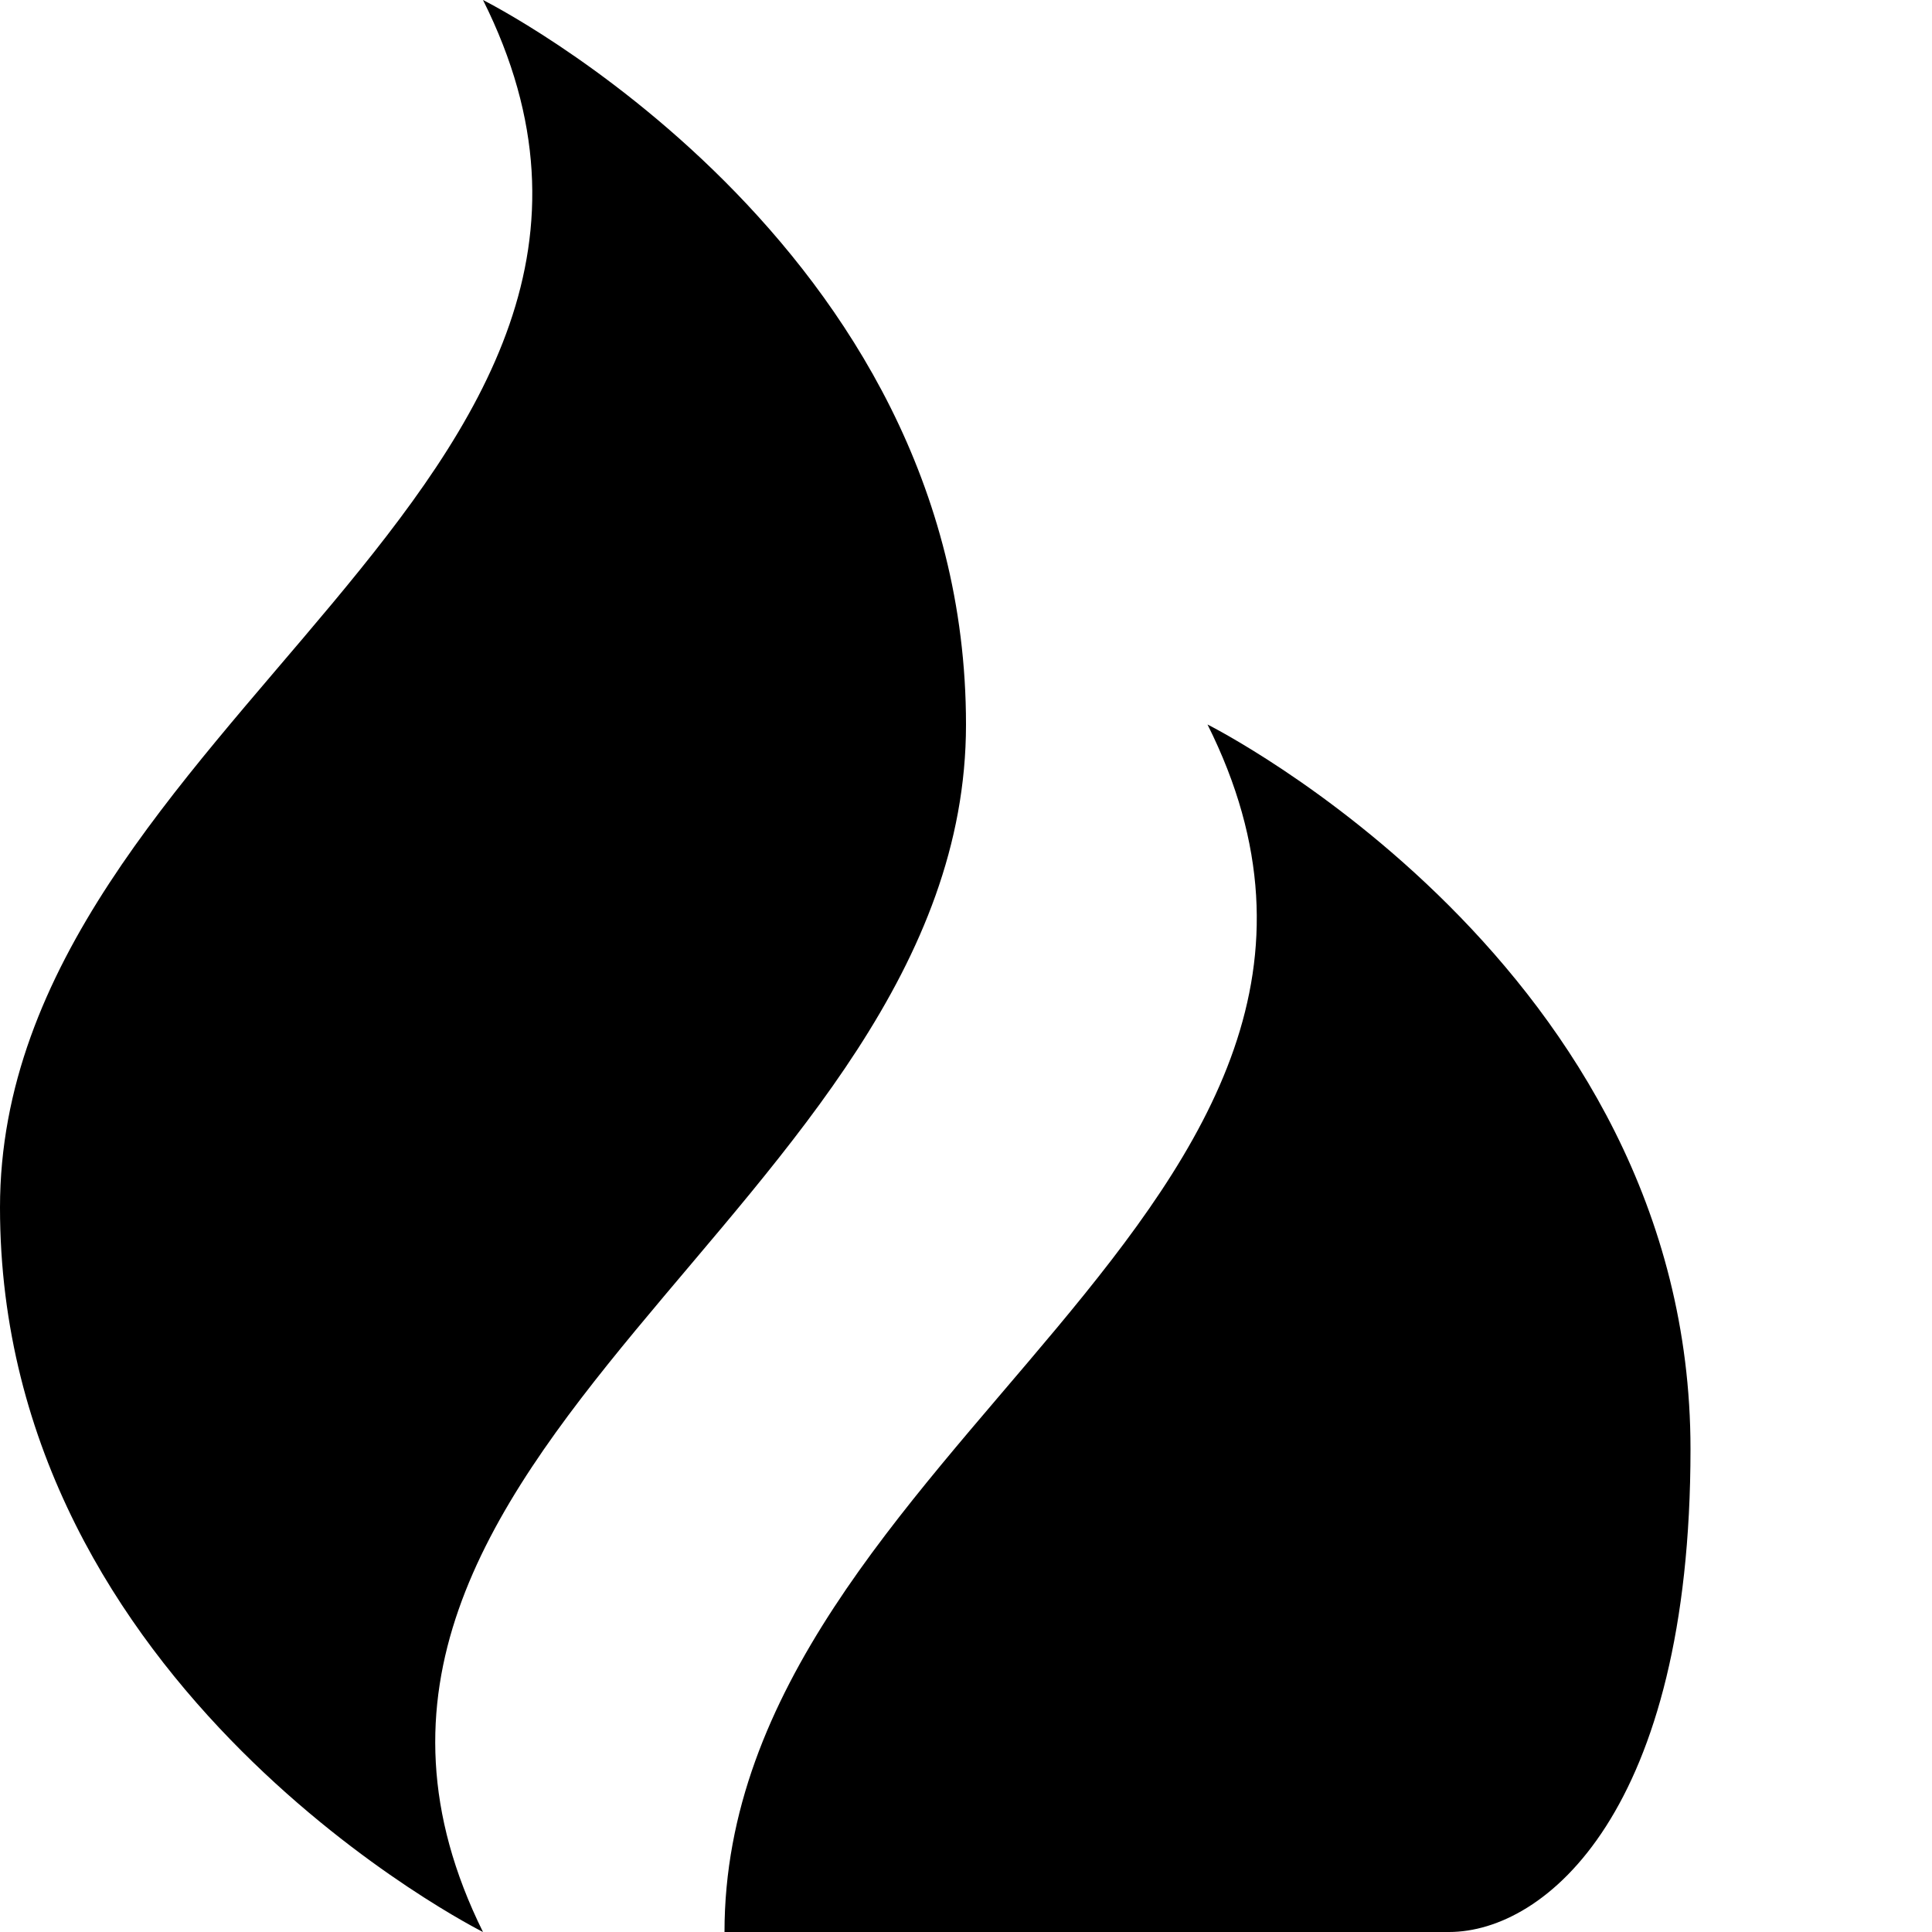
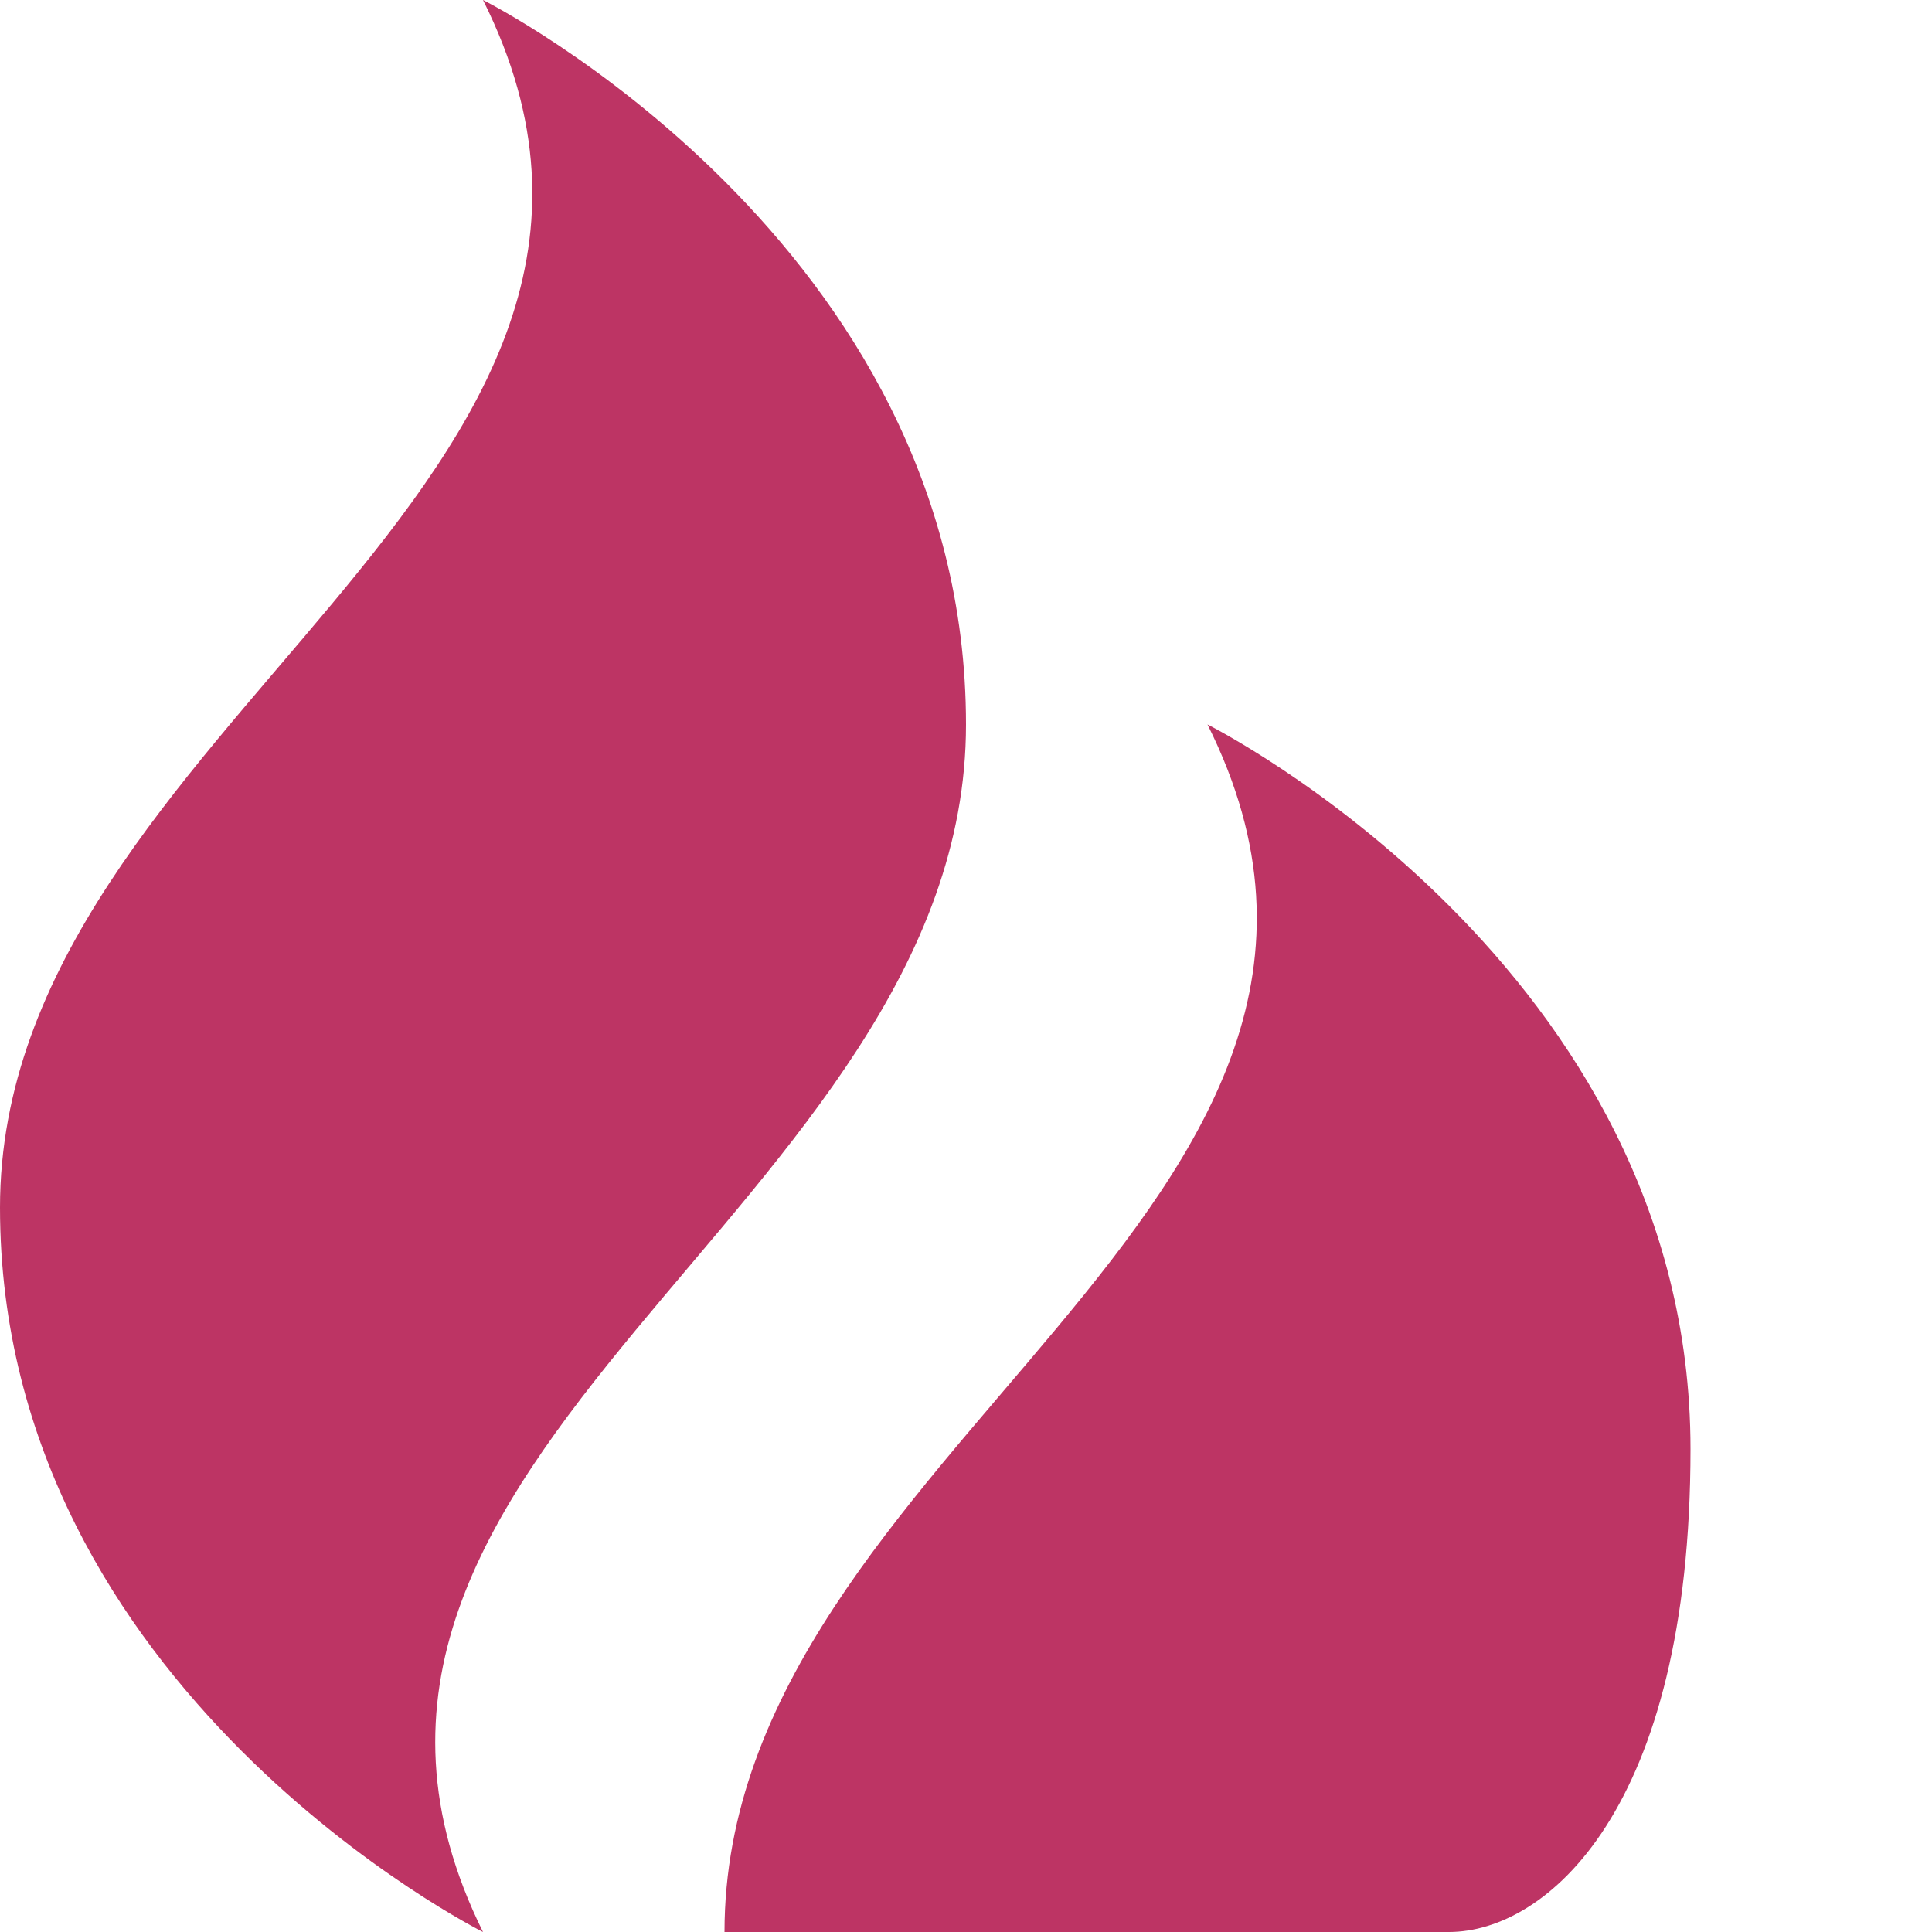
- <svg xmlns="http://www.w3.org/2000/svg" width="8" height="8" viewBox="0 0 8 8">
+ <svg xmlns="http://www.w3.org/2000/svg" fill="#bd3464" width="8" height="8" viewBox="0 0 8 8">
  <path d="M2 0c1 2-2 3-2 5s2 3 2 3c-.98-1.98 2-3 2-5s-2-3-2-3zm3 3c1 2-2 3-2 5h3c.4 0 1-.5 1-2 0-2-2-3-2-3z" />
</svg>
